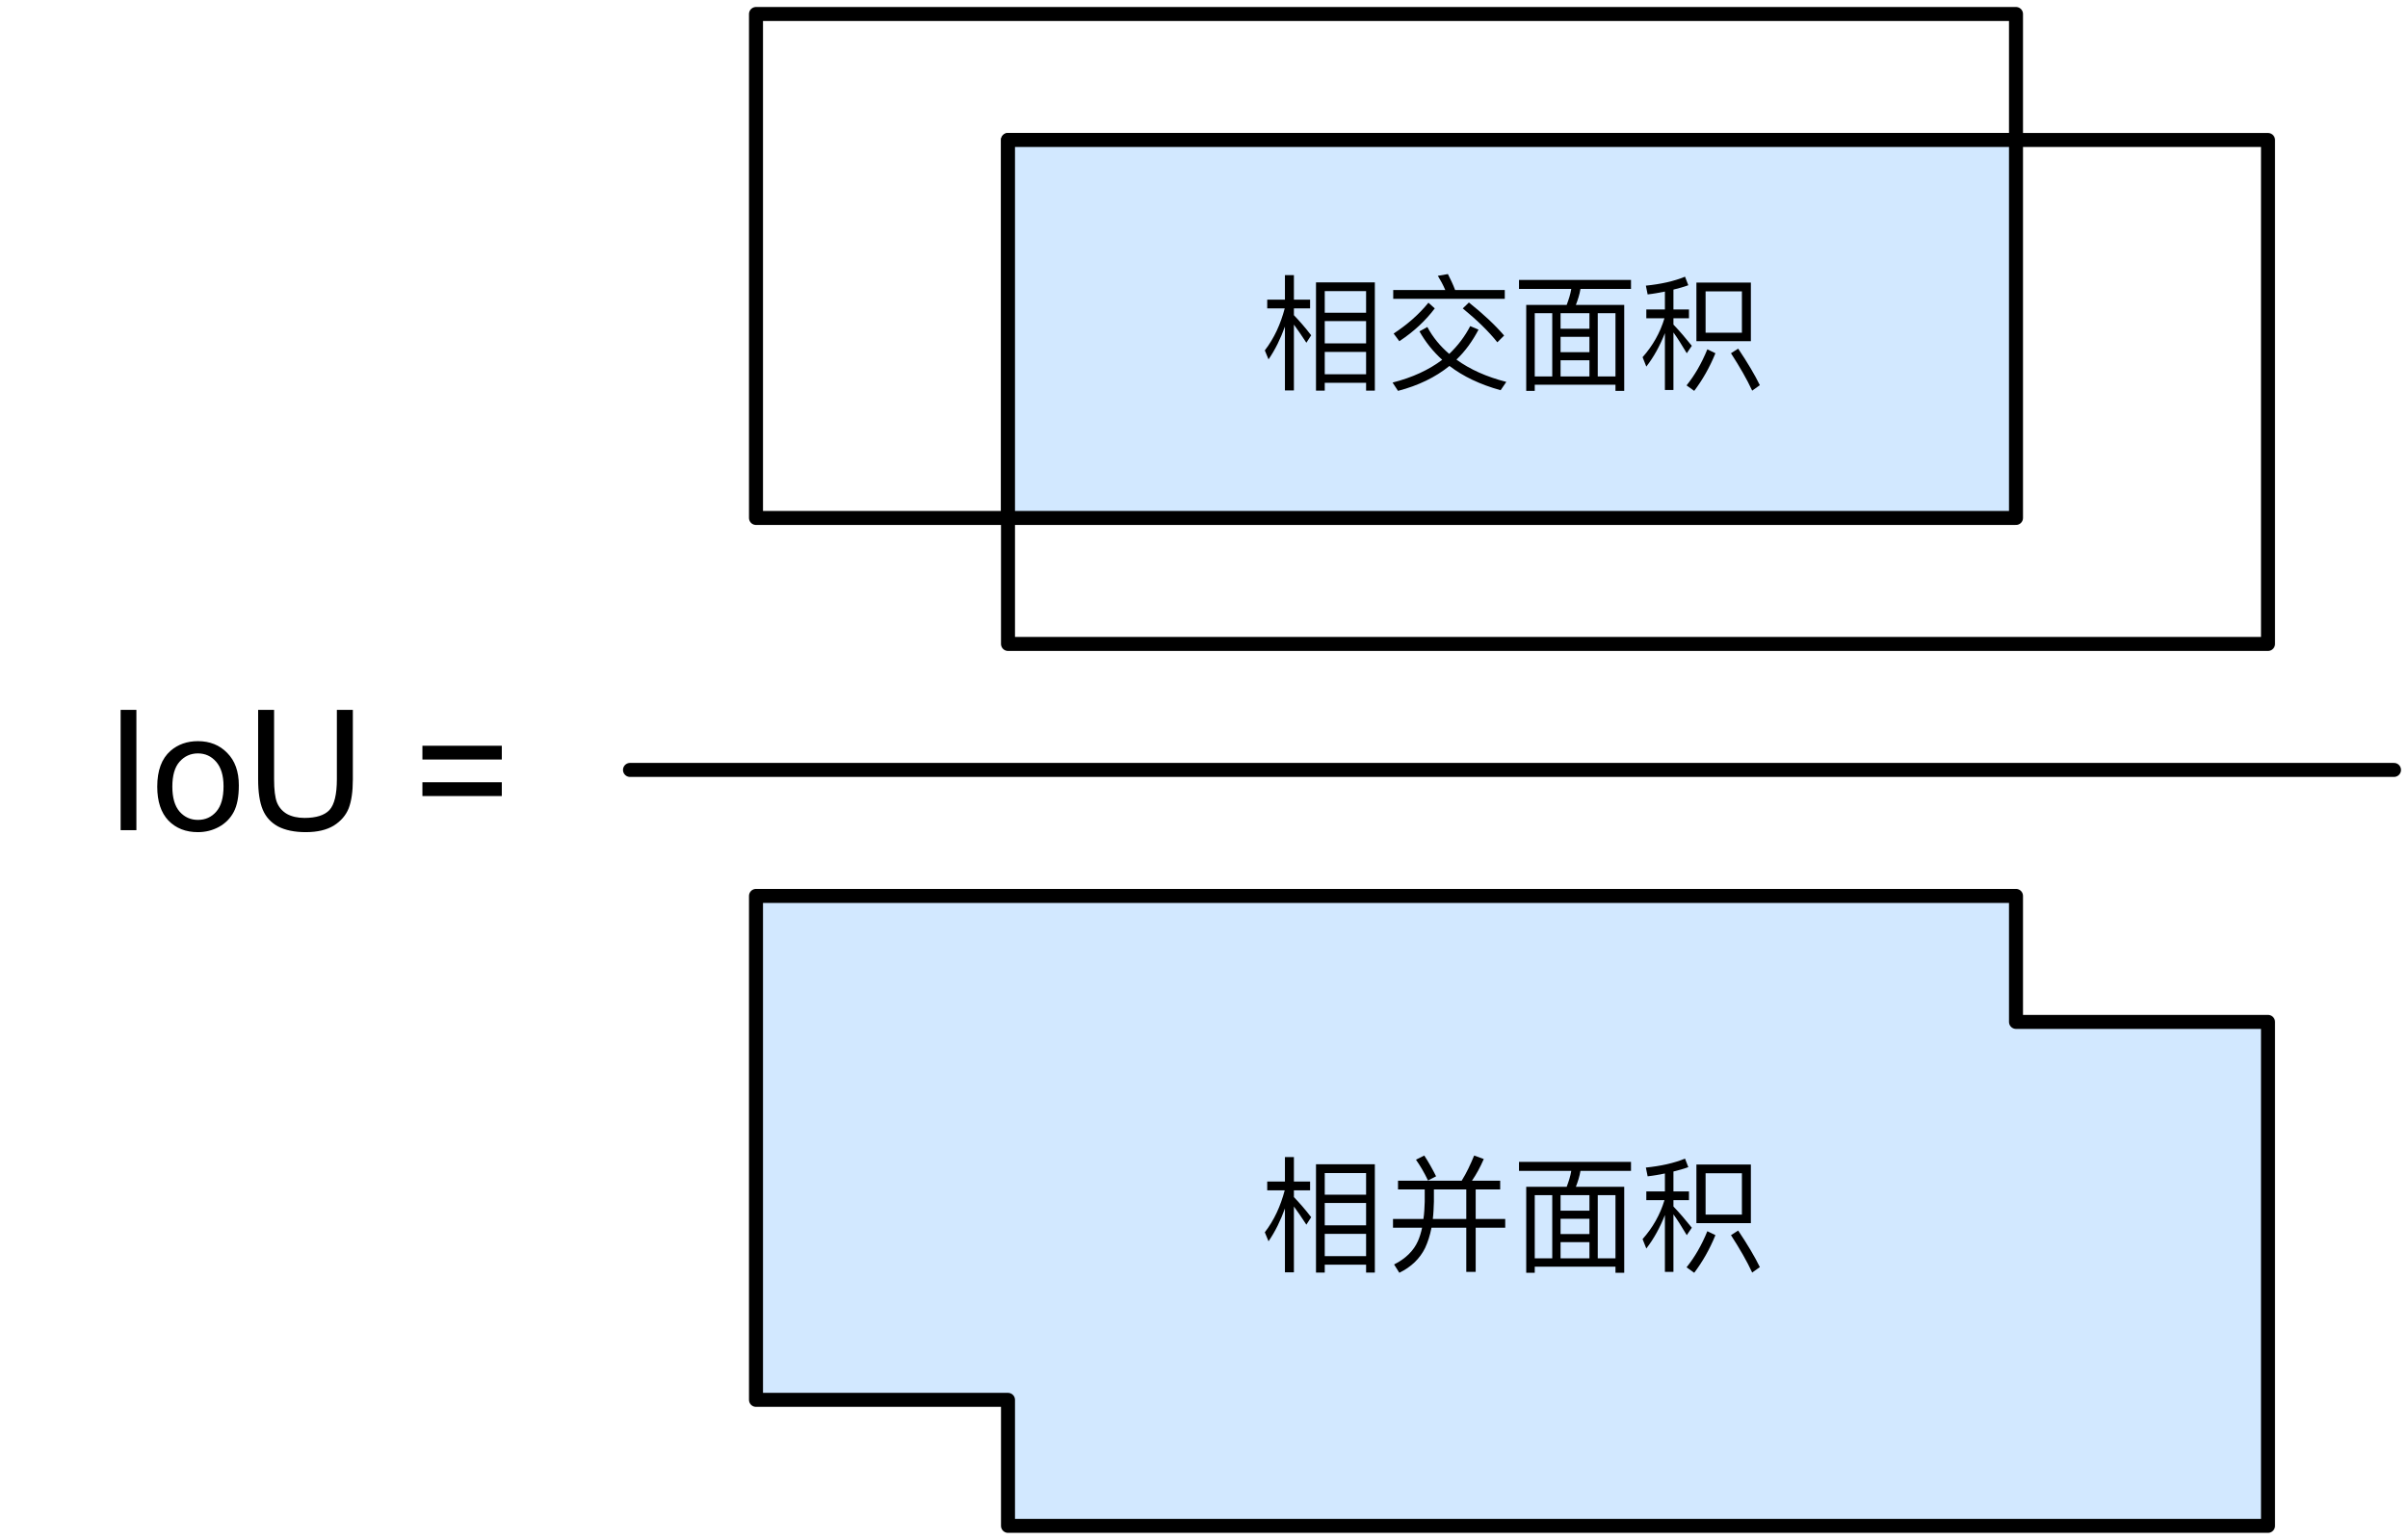
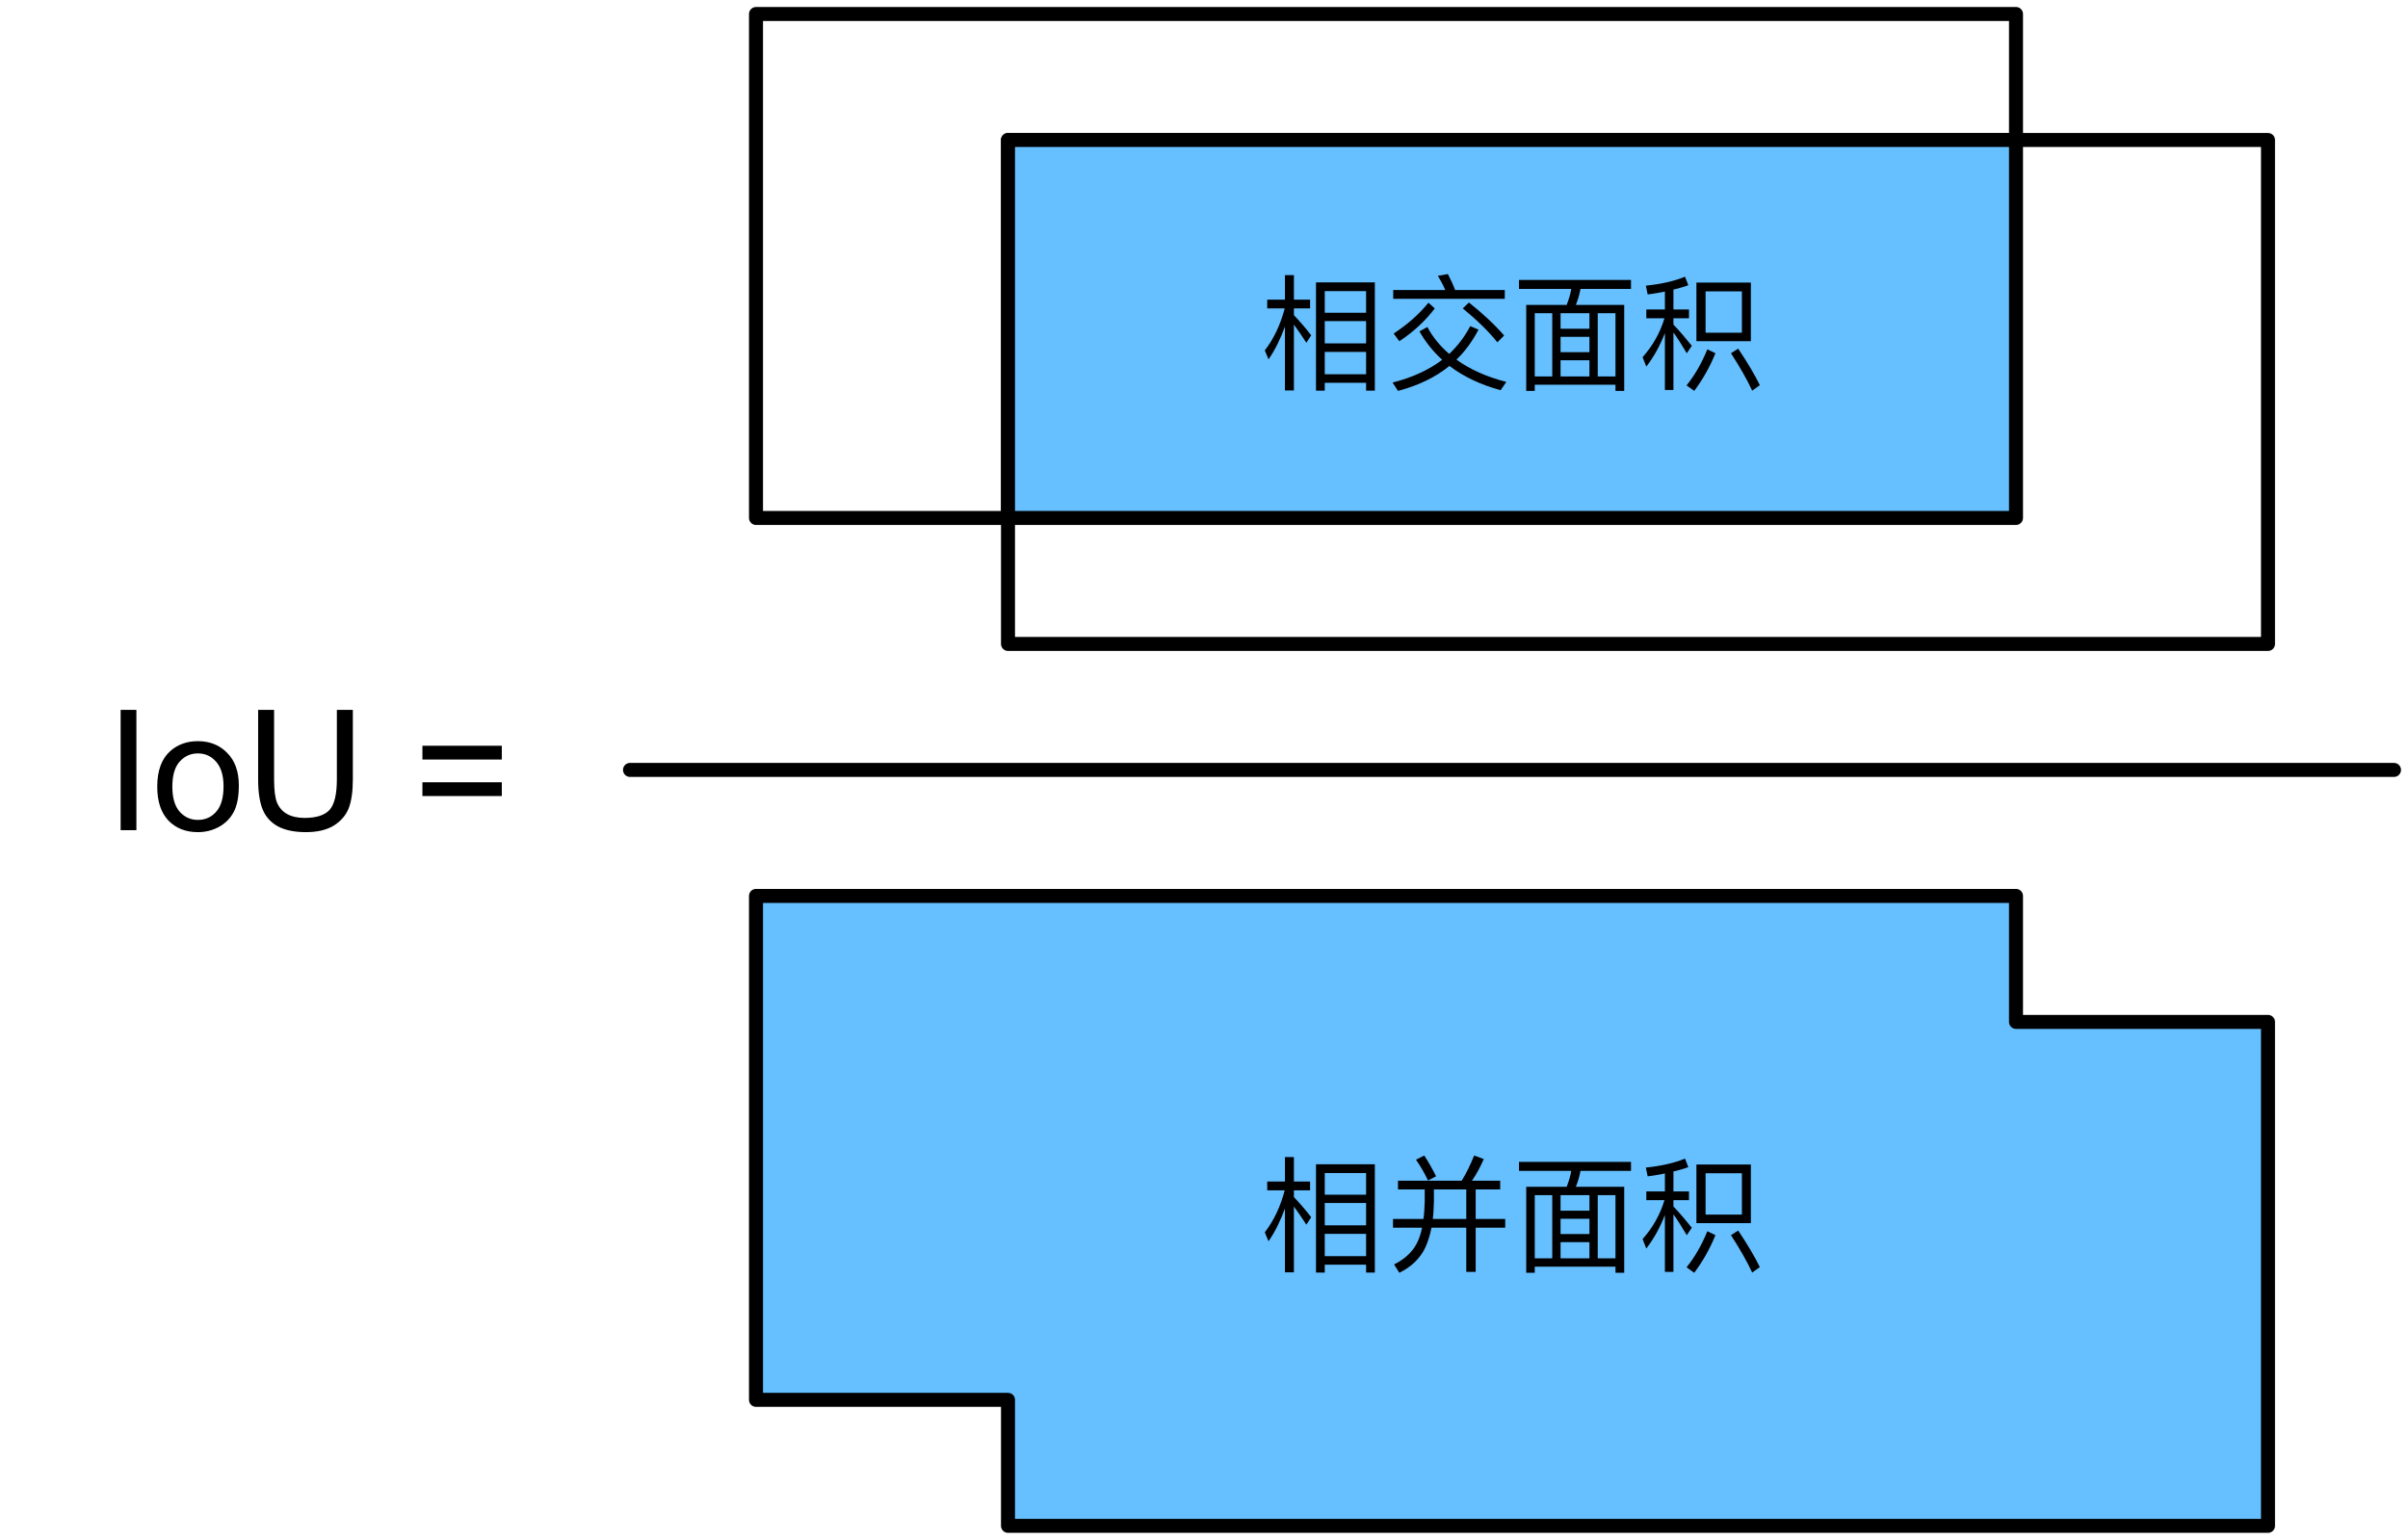
<svg xmlns="http://www.w3.org/2000/svg" xmlns:xlink="http://www.w3.org/1999/xlink" width="172pt" height="110pt" viewBox="0 0 172 110" version="1.1">
  <defs>
    <g>
      <symbol overflow="visible" id="glyph0-0">
        <path style="stroke:none;" d="" />
      </symbol>
      <symbol overflow="visible" id="glyph0-1">
        <path style="stroke:none;" d="M 8.203 -6.828 L 4 -6.828 L 4 0.906 L 4.625 0.906 L 4.625 0.344 L 7.578 0.344 L 7.578 0.906 L 8.203 0.906 Z M 4.625 -0.266 L 4.625 -1.859 L 7.578 -1.859 L 7.578 -0.266 Z M 4.625 -2.469 L 4.625 -4.062 L 7.578 -4.062 L 7.578 -2.469 Z M 4.625 -4.656 L 4.625 -6.203 L 7.578 -6.203 L 7.578 -4.656 Z M 2.422 -3.812 C 2.672 -3.469 2.969 -3.047 3.312 -2.516 L 3.656 -3.047 C 3.25 -3.578 2.828 -4.062 2.422 -4.484 L 2.422 -4.969 L 3.578 -4.969 L 3.578 -5.594 L 2.422 -5.594 L 2.422 -7.344 L 1.781 -7.344 L 1.781 -5.594 L 0.516 -5.594 L 0.516 -4.969 L 1.766 -4.969 C 1.469 -3.844 1.016 -2.844 0.344 -1.969 L 0.609 -1.328 C 1.094 -2.031 1.469 -2.812 1.781 -3.672 L 1.781 0.891 L 2.422 0.891 Z M 2.422 -3.812 " />
      </symbol>
      <symbol overflow="visible" id="glyph0-2">
        <path style="stroke:none;" d="M 0.516 -6.281 L 0.516 -5.656 L 8.484 -5.656 L 8.484 -6.281 L 4.938 -6.281 C 4.781 -6.703 4.594 -7.078 4.422 -7.422 L 3.703 -7.297 C 3.891 -6.984 4.078 -6.656 4.234 -6.281 Z M 5.922 -5.391 L 5.484 -4.969 C 6.531 -4.109 7.359 -3.297 7.953 -2.547 L 8.438 -3.031 C 7.766 -3.812 6.922 -4.594 5.922 -5.391 Z M 6.016 -3.703 C 5.625 -2.953 5.125 -2.297 4.516 -1.719 C 3.875 -2.266 3.344 -2.906 2.953 -3.641 L 2.391 -3.328 C 2.812 -2.578 3.359 -1.891 4.016 -1.297 C 3.062 -0.578 1.891 -0.031 0.469 0.328 L 0.859 0.922 C 2.297 0.547 3.531 -0.047 4.531 -0.859 C 5.516 -0.109 6.719 0.469 8.188 0.875 L 8.594 0.281 C 7.188 -0.078 6 -0.609 5.031 -1.312 C 5.656 -1.906 6.172 -2.625 6.609 -3.453 Z M 3.031 -5.375 C 2.344 -4.531 1.516 -3.812 0.547 -3.172 L 0.953 -2.625 C 1.969 -3.297 2.812 -4.078 3.484 -4.969 Z M 3.031 -5.375 " />
      </symbol>
      <symbol overflow="visible" id="glyph0-3">
        <path style="stroke:none;" d="M 0.5 -7 L 0.5 -6.359 L 4.234 -6.359 C 4.172 -5.969 4.047 -5.594 3.906 -5.219 L 1.016 -5.219 L 1.016 0.922 L 1.625 0.922 L 1.625 0.484 L 7.391 0.484 L 7.391 0.922 L 8.016 0.922 L 8.016 -5.219 L 4.562 -5.219 C 4.703 -5.578 4.828 -5.969 4.891 -6.359 L 8.5 -6.359 L 8.5 -7 Z M 1.625 -0.109 L 1.625 -4.625 L 2.875 -4.625 L 2.875 -0.109 Z M 3.469 -0.109 L 3.469 -1.266 L 5.531 -1.266 L 5.531 -0.109 Z M 6.125 -0.109 L 6.125 -4.625 L 7.391 -4.625 L 7.391 -0.109 Z M 3.469 -1.844 L 3.469 -2.938 L 5.531 -2.938 L 5.531 -1.844 Z M 3.469 -3.516 L 3.469 -4.625 L 5.531 -4.625 L 5.531 -3.516 Z M 3.469 -3.516 " />
      </symbol>
      <symbol overflow="visible" id="glyph0-4">
        <path style="stroke:none;" d="M 0.688 -5.969 C 1.125 -6.016 1.531 -6.094 1.922 -6.172 L 1.922 -4.891 L 0.594 -4.891 L 0.594 -4.266 L 1.891 -4.266 C 1.578 -3.219 1.047 -2.297 0.328 -1.484 L 0.594 -0.812 C 1.141 -1.516 1.578 -2.328 1.922 -3.203 L 1.922 0.859 L 2.531 0.859 L 2.531 -3.25 C 2.797 -2.891 3.109 -2.391 3.484 -1.766 L 3.844 -2.297 C 3.391 -2.859 2.969 -3.359 2.531 -3.812 L 2.531 -4.266 L 3.641 -4.266 L 3.641 -4.891 L 2.531 -4.891 L 2.531 -6.312 C 2.906 -6.406 3.266 -6.5 3.594 -6.625 L 3.359 -7.234 C 2.562 -6.906 1.625 -6.703 0.562 -6.594 Z M 4.172 -6.812 L 4.172 -2.625 L 8.062 -2.625 L 8.062 -6.812 Z M 7.422 -3.234 L 4.828 -3.234 L 4.828 -6.188 L 7.422 -6.188 Z M 4.953 -2.047 C 4.547 -1.047 4.047 -0.188 3.469 0.531 L 4.016 0.922 C 4.594 0.156 5.109 -0.734 5.531 -1.766 Z M 7.156 -2.094 L 6.641 -1.766 C 7.266 -0.797 7.781 0.094 8.156 0.906 L 8.703 0.516 C 8.344 -0.219 7.828 -1.094 7.156 -2.094 Z M 7.156 -2.094 " />
      </symbol>
      <symbol overflow="visible" id="glyph0-5">
        <path style="stroke:none;" d="M 2.734 -7.453 L 2.141 -7.156 C 2.438 -6.734 2.734 -6.234 3 -5.672 L 3.578 -5.969 C 3.312 -6.5 3.031 -7 2.734 -7.453 Z M 5.734 -5.031 L 5.734 -2.922 L 3.344 -2.922 C 3.391 -3.297 3.406 -3.703 3.422 -4.156 L 3.422 -5.031 Z M 5.734 -2.297 L 5.734 0.859 L 6.406 0.859 L 6.406 -2.297 L 8.516 -2.297 L 8.516 -2.922 L 6.406 -2.922 L 6.406 -5.031 L 8.156 -5.031 L 8.156 -5.656 L 6.141 -5.656 C 6.453 -6.109 6.734 -6.625 6.984 -7.203 L 6.297 -7.453 C 6.031 -6.812 5.75 -6.203 5.406 -5.656 L 0.859 -5.656 L 0.859 -5.031 L 2.766 -5.031 L 2.766 -4.156 C 2.75 -3.719 2.734 -3.297 2.672 -2.922 L 0.5 -2.922 L 0.5 -2.297 L 2.578 -2.297 C 2.5 -1.938 2.406 -1.625 2.281 -1.344 C 1.969 -0.641 1.391 -0.078 0.578 0.328 L 0.953 0.922 C 1.812 0.5 2.422 -0.094 2.797 -0.859 C 2.984 -1.266 3.141 -1.734 3.25 -2.297 Z M 5.734 -2.297 " />
      </symbol>
      <symbol overflow="visible" id="glyph1-0">
        <path style="stroke:none;" d="M 1.5 0 L 1.5 -7.5 L 7.5 -7.5 L 7.5 0 Z M 1.688 -0.188 L 7.312 -0.188 L 7.312 -7.312 L 1.688 -7.312 Z M 1.688 -0.188 " />
      </symbol>
      <symbol overflow="visible" id="glyph1-1">
        <path style="stroke:none;" d="M 1.125 0 L 1.125 -8.594 L 2.25 -8.594 L 2.25 0 Z M 1.125 0 " />
      </symbol>
      <symbol overflow="visible" id="glyph1-2">
        <path style="stroke:none;" d="M 0.406 -3.109 C 0.406 -4.266 0.723 -5.117 1.359 -5.672 C 1.891 -6.129 2.539 -6.359 3.312 -6.359 C 4.164 -6.359 4.863 -6.078 5.406 -5.516 C 5.957 -4.961 6.234 -4.191 6.234 -3.203 C 6.234 -2.398 6.113 -1.77 5.875 -1.312 C 5.633 -0.852 5.281 -0.492 4.812 -0.234 C 4.352 0.016 3.852 0.141 3.312 0.141 C 2.445 0.141 1.742 -0.133 1.203 -0.688 C 0.672 -1.25 0.406 -2.055 0.406 -3.109 Z M 1.484 -3.109 C 1.484 -2.316 1.656 -1.723 2 -1.328 C 2.352 -0.93 2.789 -0.734 3.312 -0.734 C 3.844 -0.734 4.281 -0.93 4.625 -1.328 C 4.969 -1.723 5.141 -2.328 5.141 -3.141 C 5.141 -3.91 4.961 -4.492 4.609 -4.891 C 4.266 -5.285 3.832 -5.484 3.312 -5.484 C 2.789 -5.484 2.352 -5.285 2 -4.891 C 1.656 -4.504 1.484 -3.91 1.484 -3.109 Z M 1.484 -3.109 " />
      </symbol>
      <symbol overflow="visible" id="glyph1-3">
        <path style="stroke:none;" d="M 6.562 -8.594 L 7.703 -8.594 L 7.703 -3.625 C 7.703 -2.758 7.602 -2.07 7.406 -1.562 C 7.207 -1.062 6.852 -0.648 6.344 -0.328 C 5.832 -0.016 5.164 0.141 4.344 0.141 C 3.539 0.141 2.879 0.004 2.359 -0.266 C 1.848 -0.547 1.484 -0.945 1.266 -1.469 C 1.047 -2 0.938 -2.719 0.938 -3.625 L 0.938 -8.594 L 2.078 -8.594 L 2.078 -3.641 C 2.078 -2.891 2.145 -2.336 2.281 -1.984 C 2.426 -1.629 2.664 -1.352 3 -1.156 C 3.344 -0.969 3.758 -0.875 4.25 -0.875 C 5.082 -0.875 5.676 -1.062 6.031 -1.438 C 6.383 -1.82 6.562 -2.555 6.562 -3.641 Z M 6.562 -8.594 " />
      </symbol>
      <symbol overflow="visible" id="glyph1-4">
        <path style="stroke:none;" d="" />
      </symbol>
      <symbol overflow="visible" id="glyph1-5">
        <path style="stroke:none;" d="M 6.344 -5.047 L 0.672 -5.047 L 0.672 -6.031 L 6.344 -6.031 Z M 6.344 -2.438 L 0.672 -2.438 L 0.672 -3.422 L 6.344 -3.422 Z M 6.344 -2.438 " />
      </symbol>
    </g>
  </defs>
  <g id="surface1">
    <path style="fill-rule:nonzero;fill:rgb(100%,100%,100%);fill-opacity:1;stroke-width:1;stroke-linecap:round;stroke-linejoin:round;stroke:rgb(0%,0%,0%);stroke-opacity:1;stroke-miterlimit:10;" d="M 243 63 L 333 63 L 333 99 L 243 99 Z M 243 63 " transform="matrix(1,0,0,1,-189,-62)" />
    <path style="fill-rule:nonzero;fill:rgb(100%,100%,100%);fill-opacity:1;stroke-width:1;stroke-linecap:round;stroke-linejoin:round;stroke:rgb(0%,0%,0%);stroke-opacity:1;stroke-miterlimit:10;" d="M 261 72 L 351 72 L 351 108 L 261 108 Z M 261 72 " transform="matrix(1,0,0,1,-189,-62)" />
-     <path style="fill-rule:nonzero;fill:rgb(82.469%,90.846%,100%);fill-opacity:1;stroke-width:1;stroke-linecap:round;stroke-linejoin:round;stroke:rgb(0%,0%,0%);stroke-opacity:1;stroke-miterlimit:10;" d="M 261 99 L 333 99 L 333 72 L 261 72 Z M 261 99 " transform="matrix(1,0,0,1,-189,-62)" />
+     <path style="fill-rule:nonzero;fill:rgb(39.999%,74.901%,100%);fill-opacity:1;stroke-width:1;stroke-linecap:round;stroke-linejoin:round;stroke:rgb(0%,0%,0%);stroke-opacity:1;stroke-miterlimit:10;" d="M 261 99 L 333 99 L 333 72 L 261 72 Z M 261 99 " transform="matrix(1,0,0,1,-189,-62)" />
    <g style="fill:rgb(0%,0%,0%);fill-opacity:1;">
      <use xlink:href="#glyph0-1" x="90" y="27" />
      <use xlink:href="#glyph0-2" x="99" y="27" />
      <use xlink:href="#glyph0-3" x="108" y="27" />
      <use xlink:href="#glyph0-4" x="117" y="27" />
    </g>
    <g style="fill:rgb(0%,0%,0%);fill-opacity:1;">
      <use xlink:href="#glyph1-1" x="7.492" y="59.304" />
    </g>
    <g style="fill:rgb(0%,0%,0%);fill-opacity:1;">
      <use xlink:href="#glyph1-2" x="10.826" y="59.304" />
    </g>
    <g style="fill:rgb(0%,0%,0%);fill-opacity:1;">
      <use xlink:href="#glyph1-3" x="17.5" y="59.304" />
    </g>
    <g style="fill:rgb(0%,0%,0%);fill-opacity:1;">
      <use xlink:href="#glyph1-4" x="26.167" y="59.304" />
    </g>
    <g style="fill:rgb(0%,0%,0%);fill-opacity:1;">
      <use xlink:href="#glyph1-5" x="29.5" y="59.304" />
      <use xlink:href="#glyph1-4" x="36.508" y="59.304" />
    </g>
-     <path style="fill-rule:nonzero;fill:rgb(82.469%,90.846%,100%);fill-opacity:1;stroke-width:1;stroke-linecap:round;stroke-linejoin:round;stroke:rgb(0%,0%,0%);stroke-opacity:1;stroke-miterlimit:10;" d="M 261 162 L 261 171 L 351 171 L 351 135 L 333 135 L 333 126 L 243 126 L 243 162 Z M 261 162 " transform="matrix(1,0,0,1,-189,-62)" />
+     <path style="fill-rule:nonzero;fill:rgb(39.999%,74.901%,100%);fill-opacity:1;stroke-width:1;stroke-linecap:round;stroke-linejoin:round;stroke:rgb(0%,0%,0%);stroke-opacity:1;stroke-miterlimit:10;" d="M 261 162 L 261 171 L 351 171 L 351 135 L 333 135 L 333 126 L 243 126 L 243 162 Z M 261 162 " transform="matrix(1,0,0,1,-189,-62)" />
    <g style="fill:rgb(0%,0%,0%);fill-opacity:1;">
      <use xlink:href="#glyph0-1" x="90" y="90" />
      <use xlink:href="#glyph0-5" x="99" y="90" />
      <use xlink:href="#glyph0-3" x="108" y="90" />
      <use xlink:href="#glyph0-4" x="117" y="90" />
    </g>
    <path style="fill:none;stroke-width:1;stroke-linecap:round;stroke-linejoin:round;stroke:rgb(0%,0%,0%);stroke-opacity:1;stroke-miterlimit:10;" d="M 234 117 L 360 117 " transform="matrix(1,0,0,1,-189,-62)" />
  </g>
</svg>
